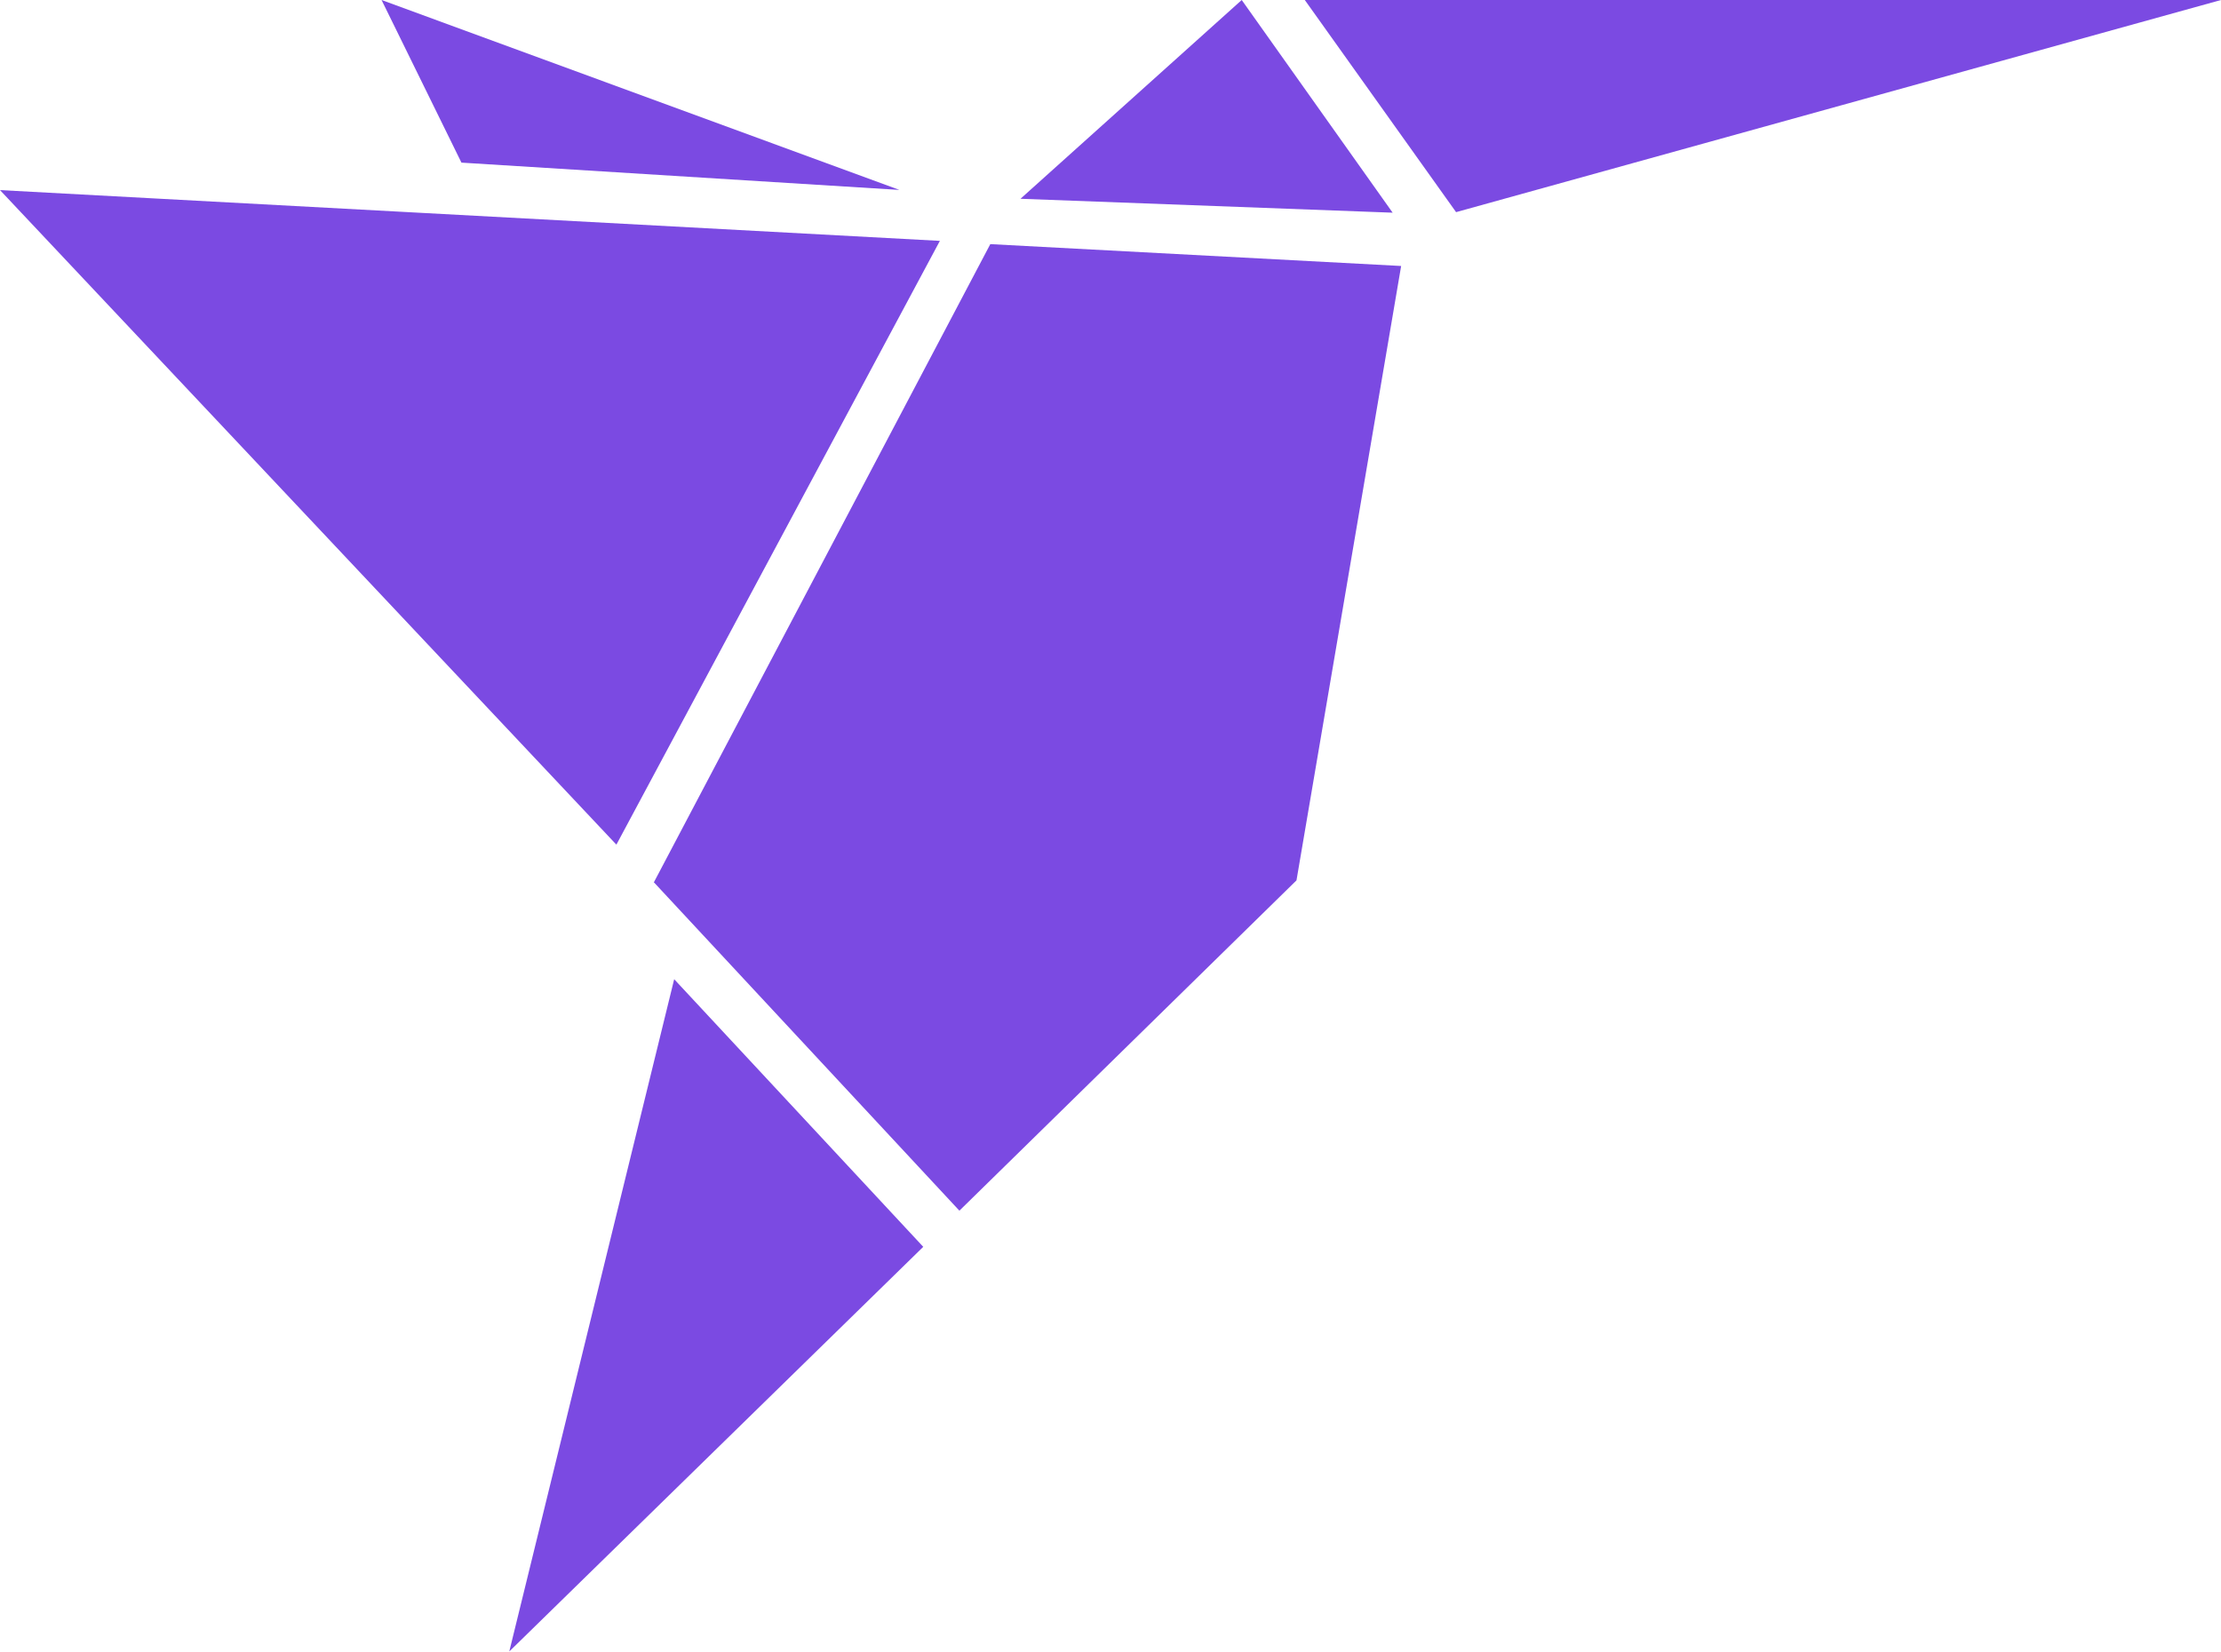
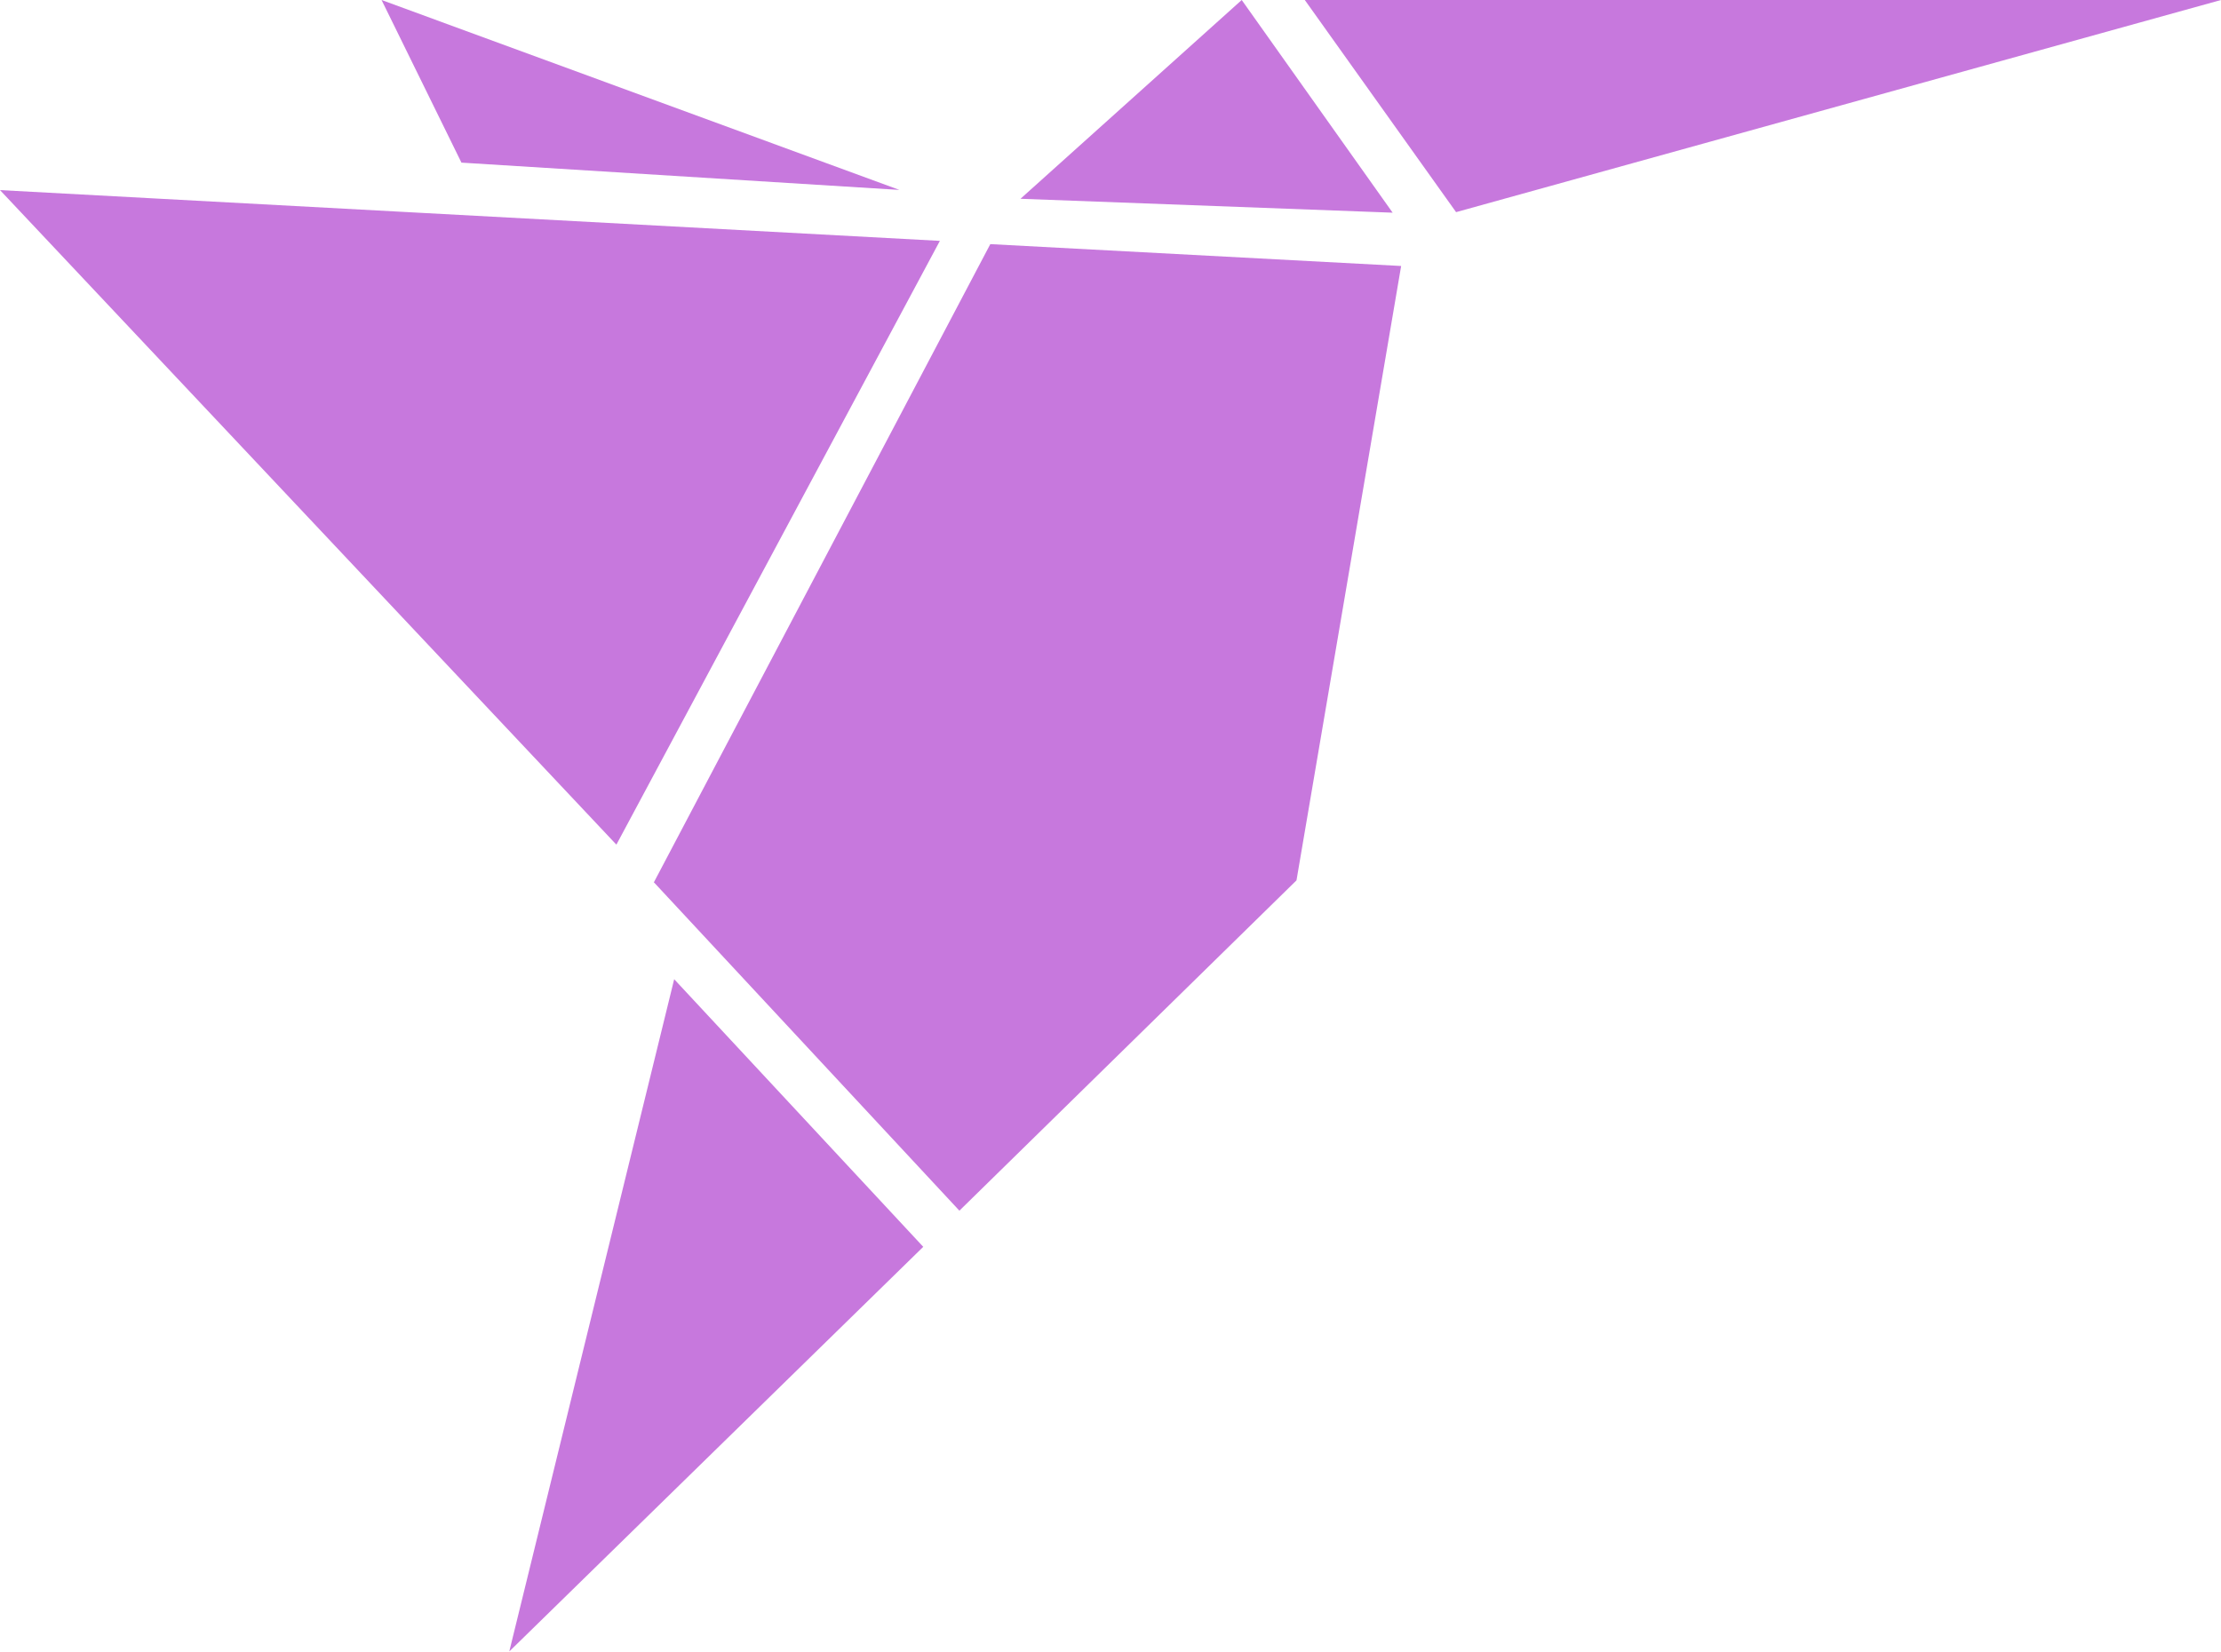
<svg xmlns="http://www.w3.org/2000/svg" id="Layer_1" data-name="Layer 1" viewBox="0 0 122.88 91.38">
  <defs>
-     <style>.cls-1{fill:#7B4AE2;}</style>
+     <style>.cls-1{fill:#c778dd;}</style>
  </defs>
  <path class="cls-1" d="M72.19,0l8.37,11.74L122.88,0Zm-44,91.38L51.08,69,37.3,54.19,28.18,91.38ZM68.7,0,56.46,11l20.59.77L68.7,0ZM21.11,0l4.42,9,24.23,1.51L21.11,0Zm13,46.73L52,13.33,0,10.52,34.09,46.73Zm2.08,2.11L53.08,67,71.73,48.72l5.79-34L54.79,13.51,36.17,48.84Zm0,0Z" />
</svg>
